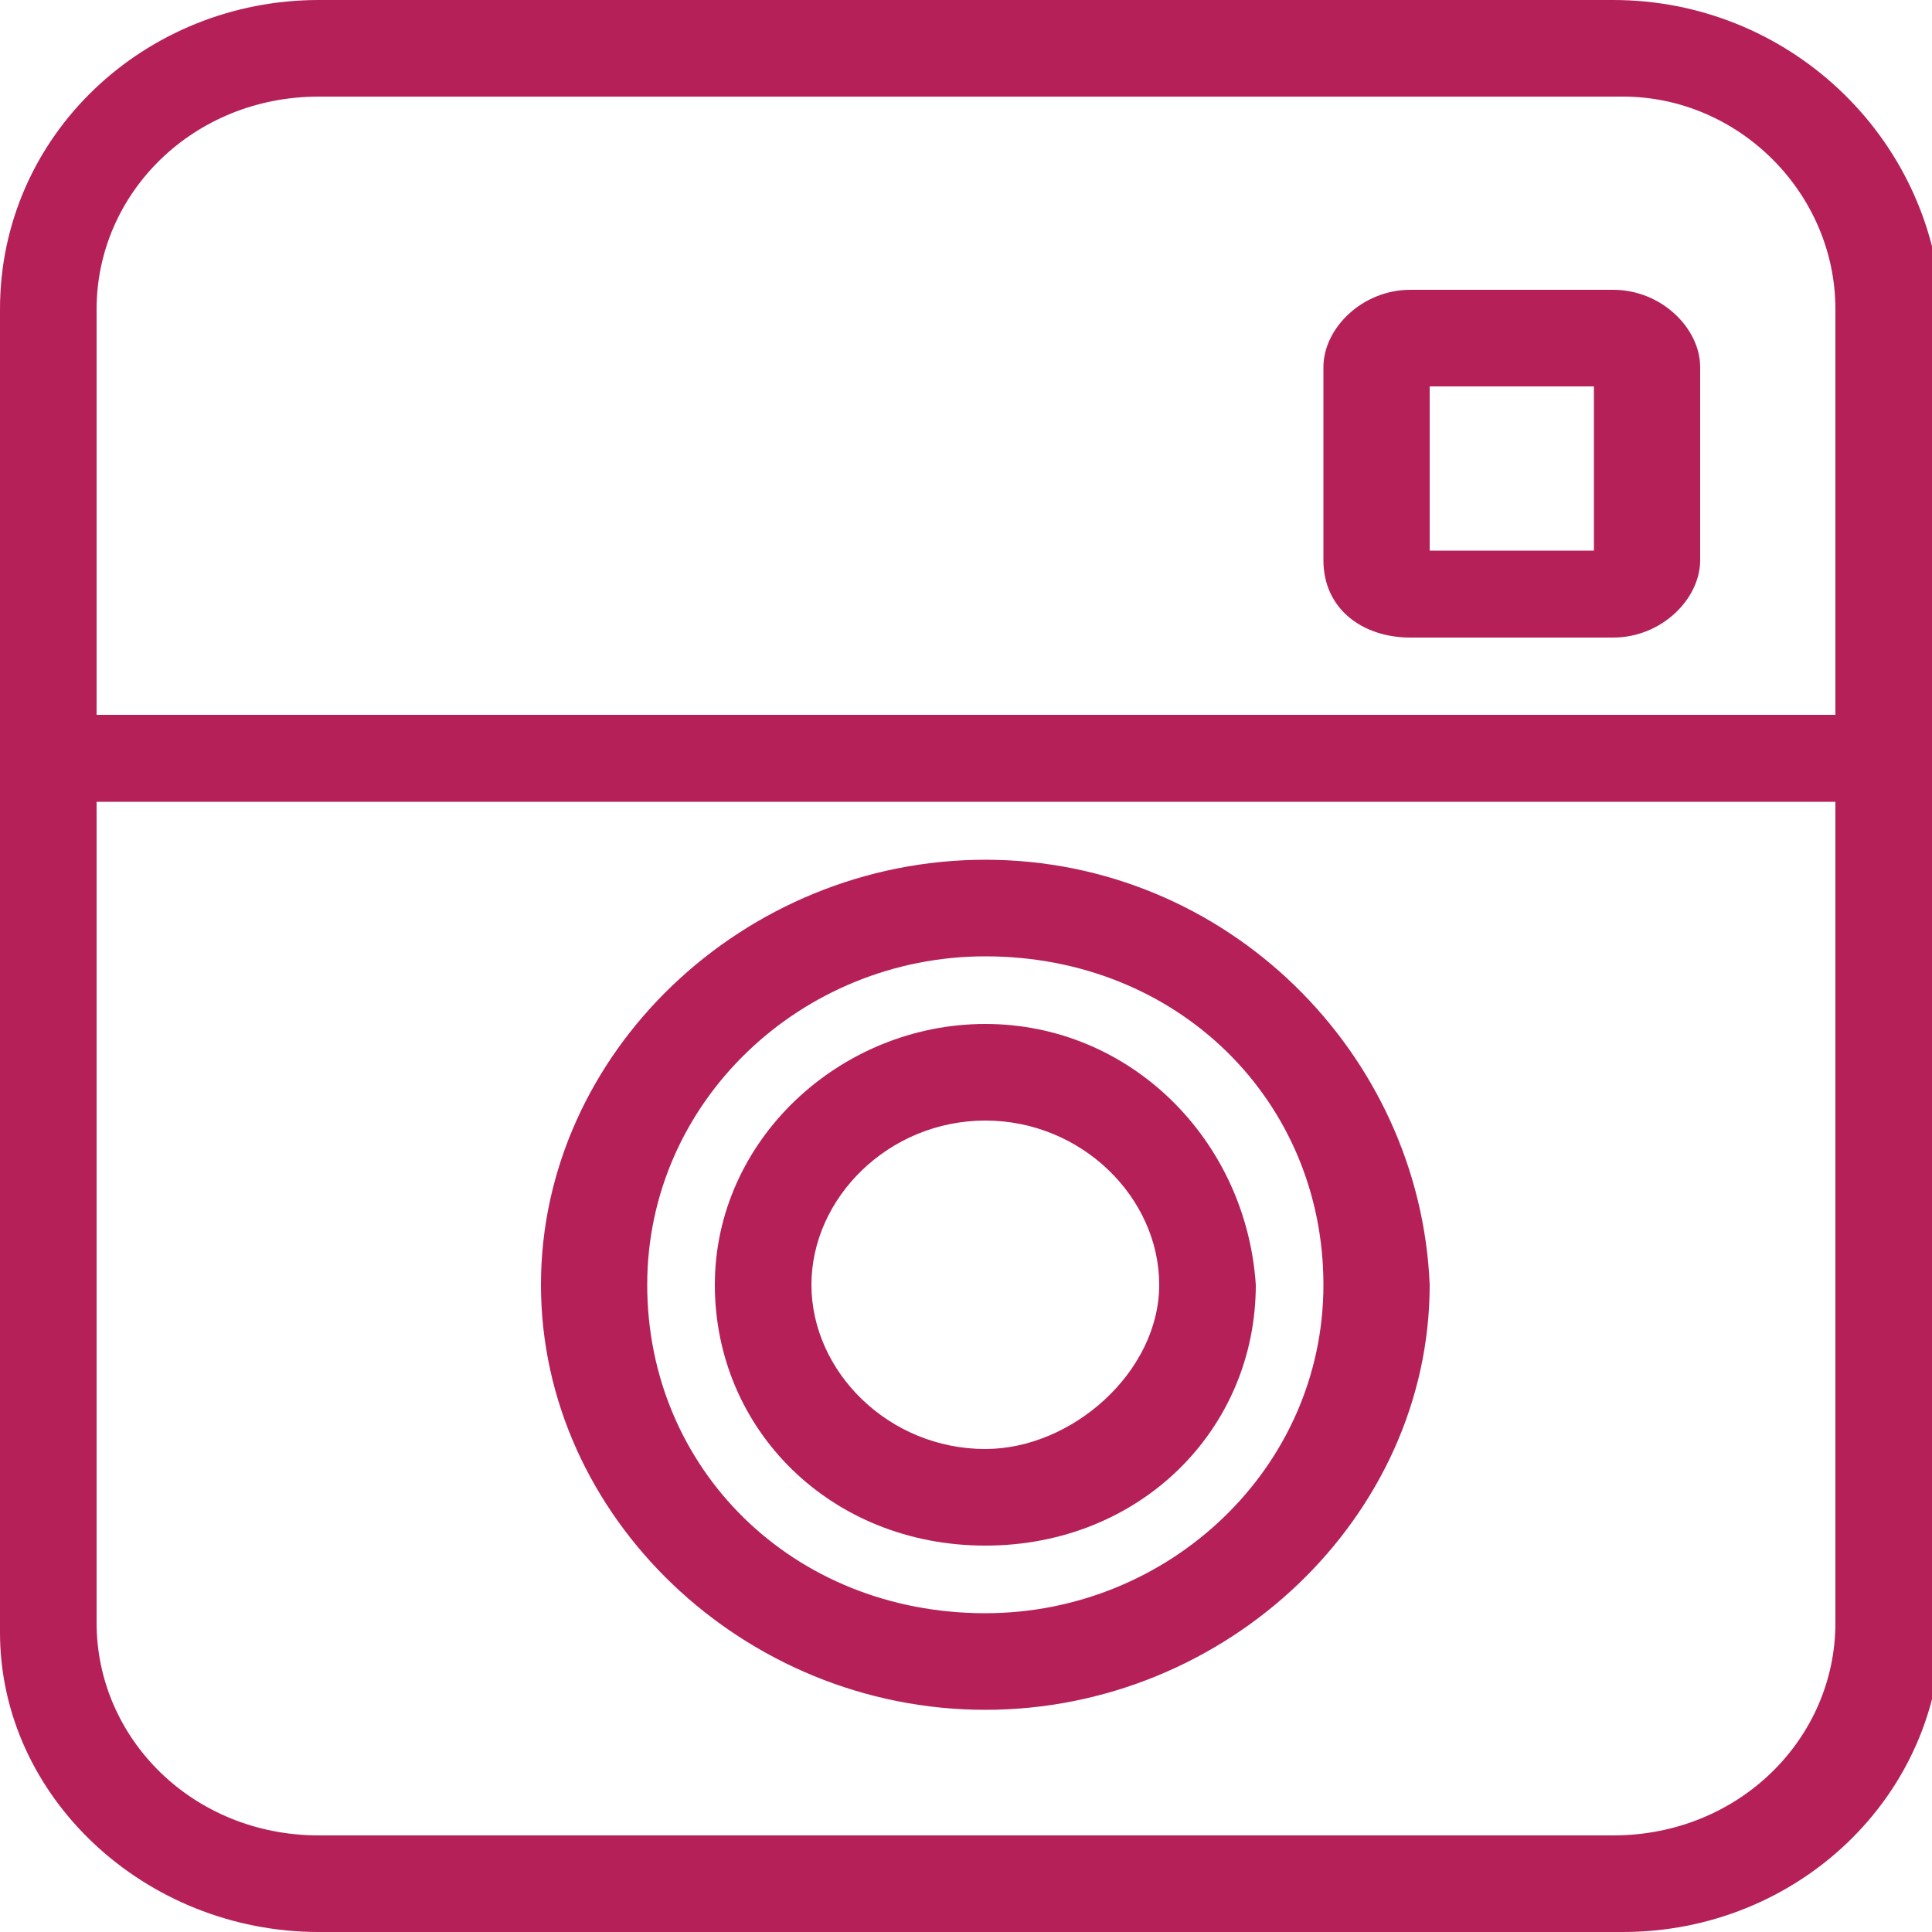
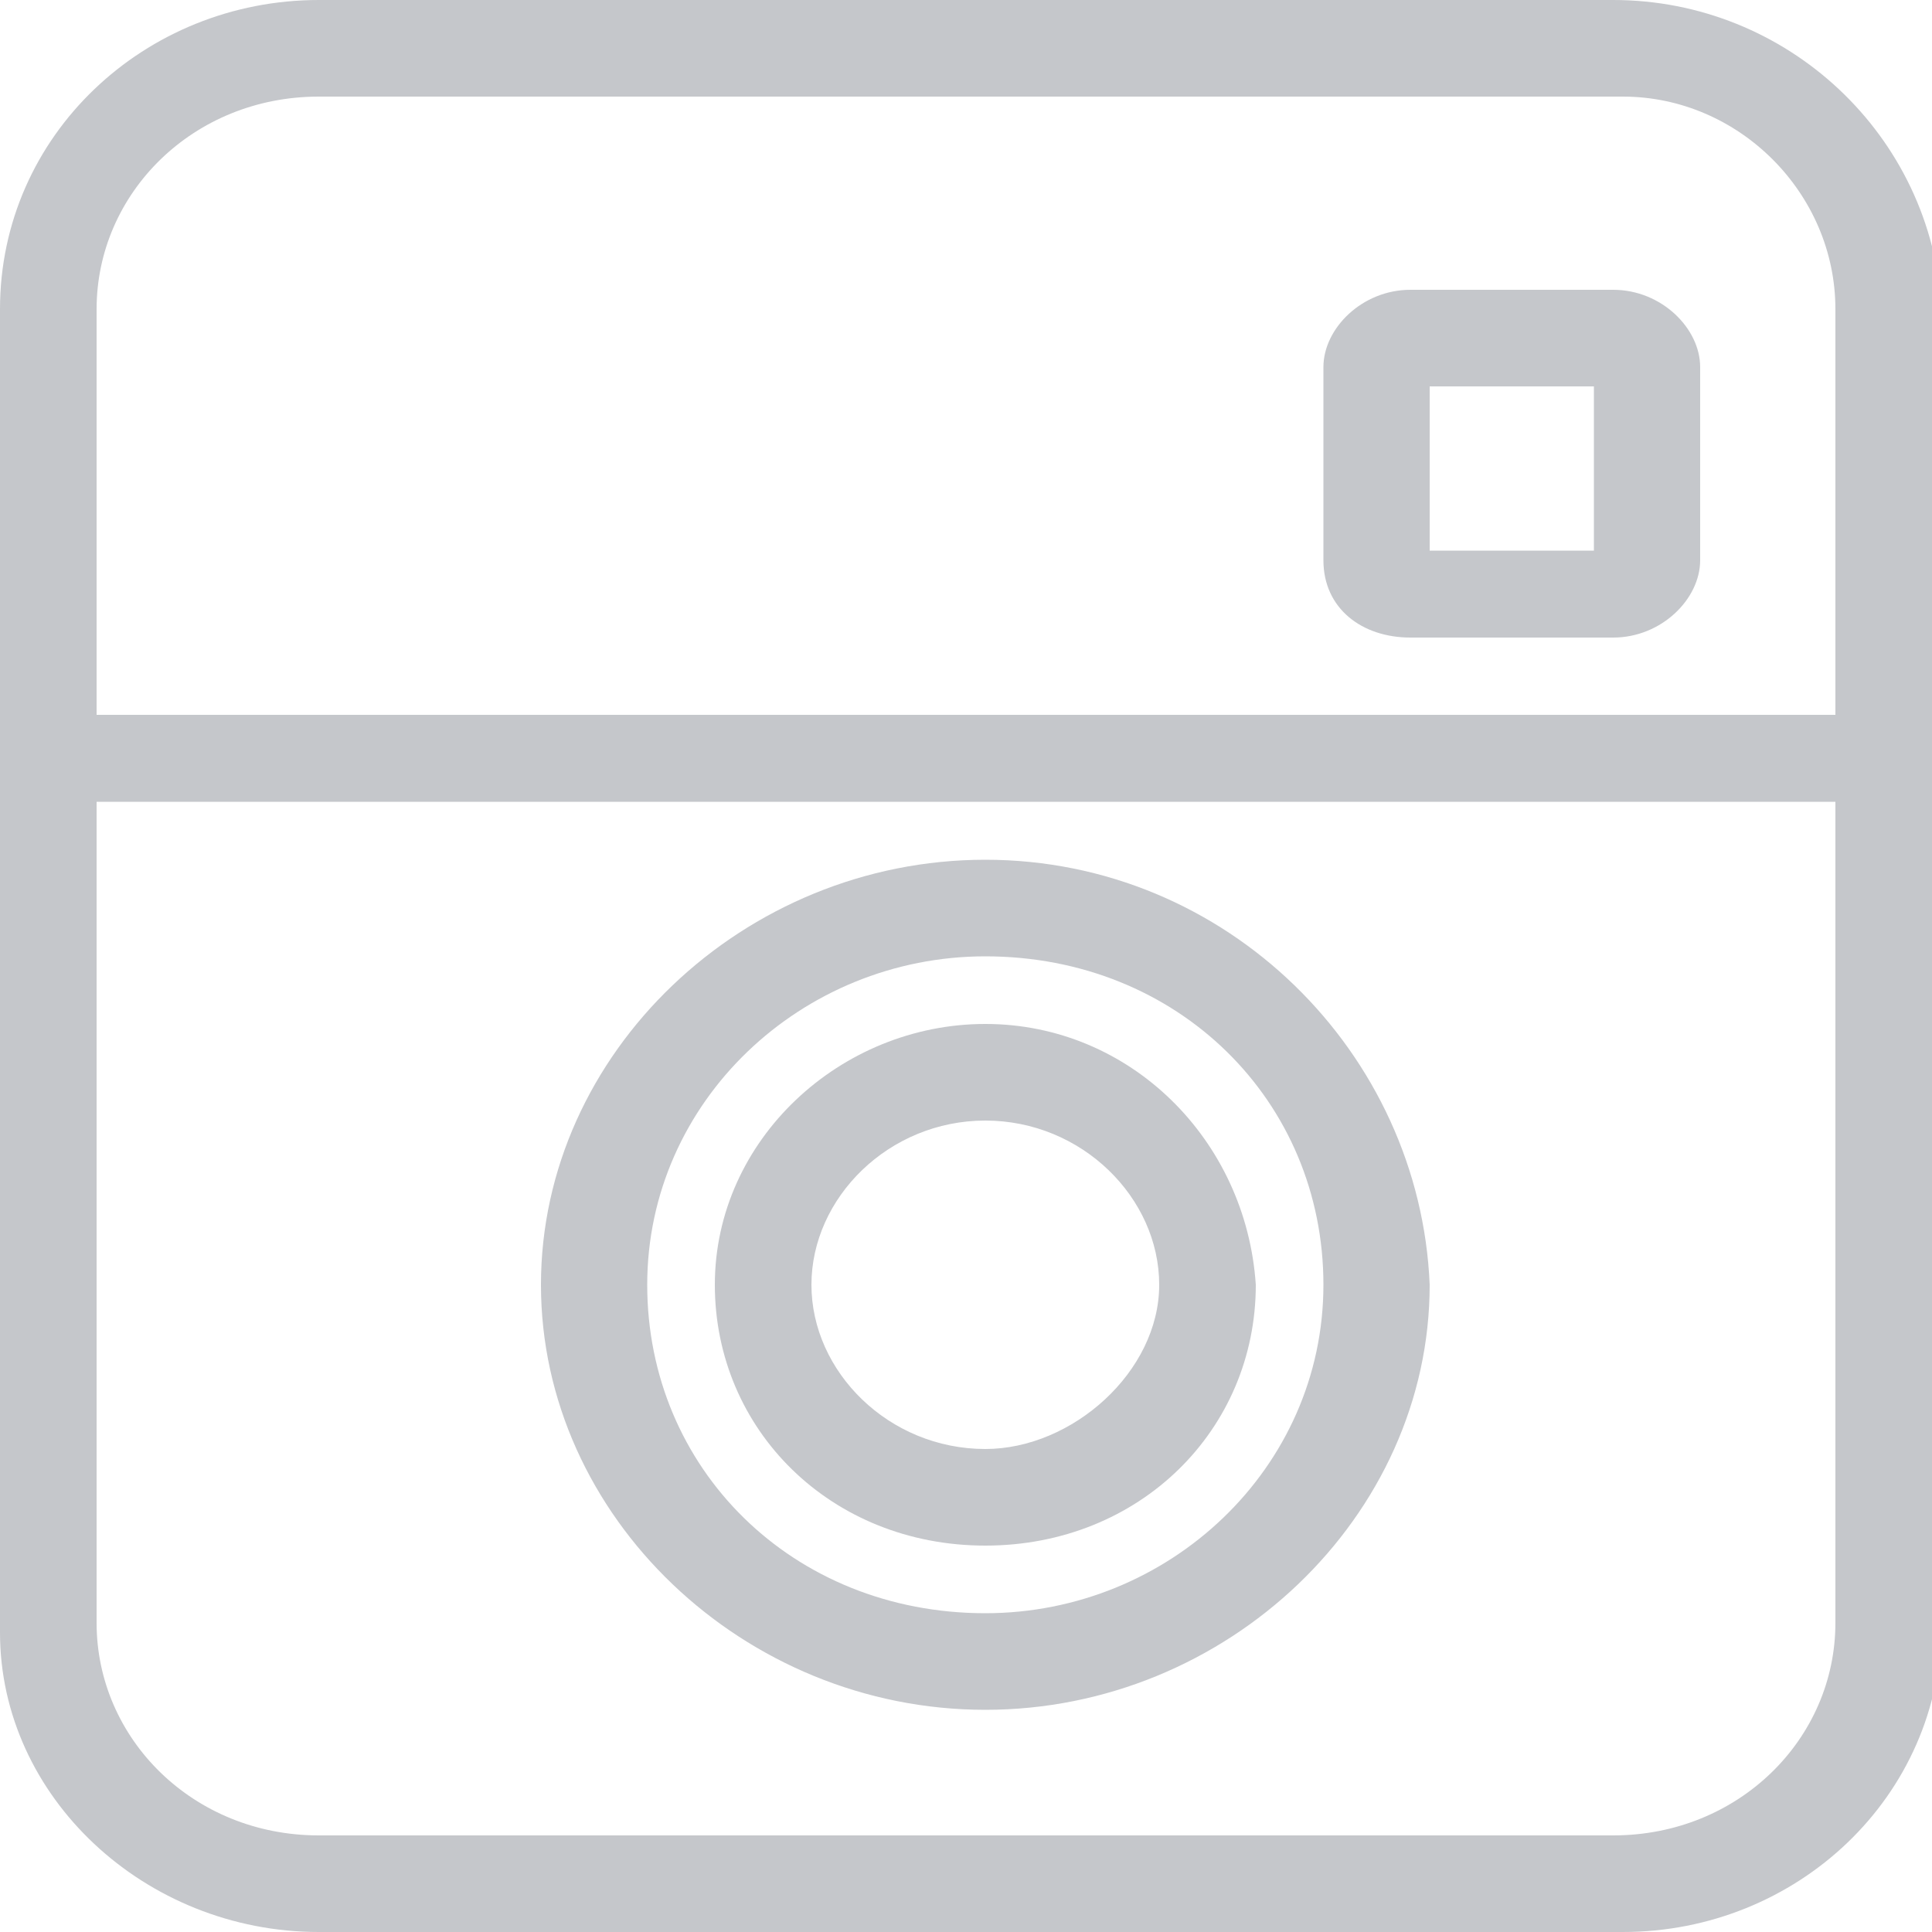
<svg xmlns="http://www.w3.org/2000/svg" version="1.1" id="Layer_1" x="0px" y="0px" viewBox="0 0 20 20" style="enable-background:new 0 0 20 20;" xml:space="preserve">
-   <style type="text/css">.st0{fill:#b62059;}</style>
+   <style type="text/css">.st0{fill:#c5c7cb;}</style>
  <g>
    <g>
      <path class="st0" d="M16.7,3h-2.1c-0.5,0-0.9,0.4-0.9,0.8v2c0,0.5,0.4,0.8,0.9,0.8h2.1c0.5,0,0.9-0.4,0.9-0.8v-2 C17.6,3.4,17.2,3,16.7,3z M16.5,5.7h-1.7V4h1.7V5.7z M16.7,0H3.3C1.5,0,0,1.4,0,3.2v13.7C0,18.6,1.5,20,3.3,20h13.5 c1.8,0,3.3-1.4,3.3-3.2V3.2C20,1.4,18.5,0,16.7,0z M19,16.8c0,1.2-1,2.2-2.3,2.2H3.3C2,19,1,18,1,16.8V8.3h17.8c0.1,0,0.1,0,0.2,0 V16.8z M19,7.4c-0.1,0-0.1,0-0.2,0H1V3.2C1,2,2,1,3.3,1h13.5C18,1,19,2,19,3.2V7.4z M10.2,8.9c-2.5,0-4.6,2-4.6,4.4 c0,2.4,2.1,4.4,4.6,4.4c2.5,0,4.6-2,4.6-4.4C14.7,10.9,12.7,8.9,10.2,8.9z M10.2,16.7c-2,0-3.5-1.5-3.5-3.4c0-1.9,1.6-3.4,3.5-3.4 c2,0,3.5,1.5,3.5,3.4C13.7,15.2,12.1,16.7,10.2,16.7z M10.2,10.6c-1.5,0-2.8,1.2-2.8,2.7c0,1.5,1.2,2.7,2.8,2.7s2.8-1.2,2.8-2.7 C12.9,11.8,11.7,10.6,10.2,10.6z M10.2,15c-1,0-1.8-0.8-1.8-1.7s0.8-1.7,1.8-1.7s1.8,0.8,1.8,1.7S11.1,15,10.2,15z" />
    </g>
  </g>
</svg>
